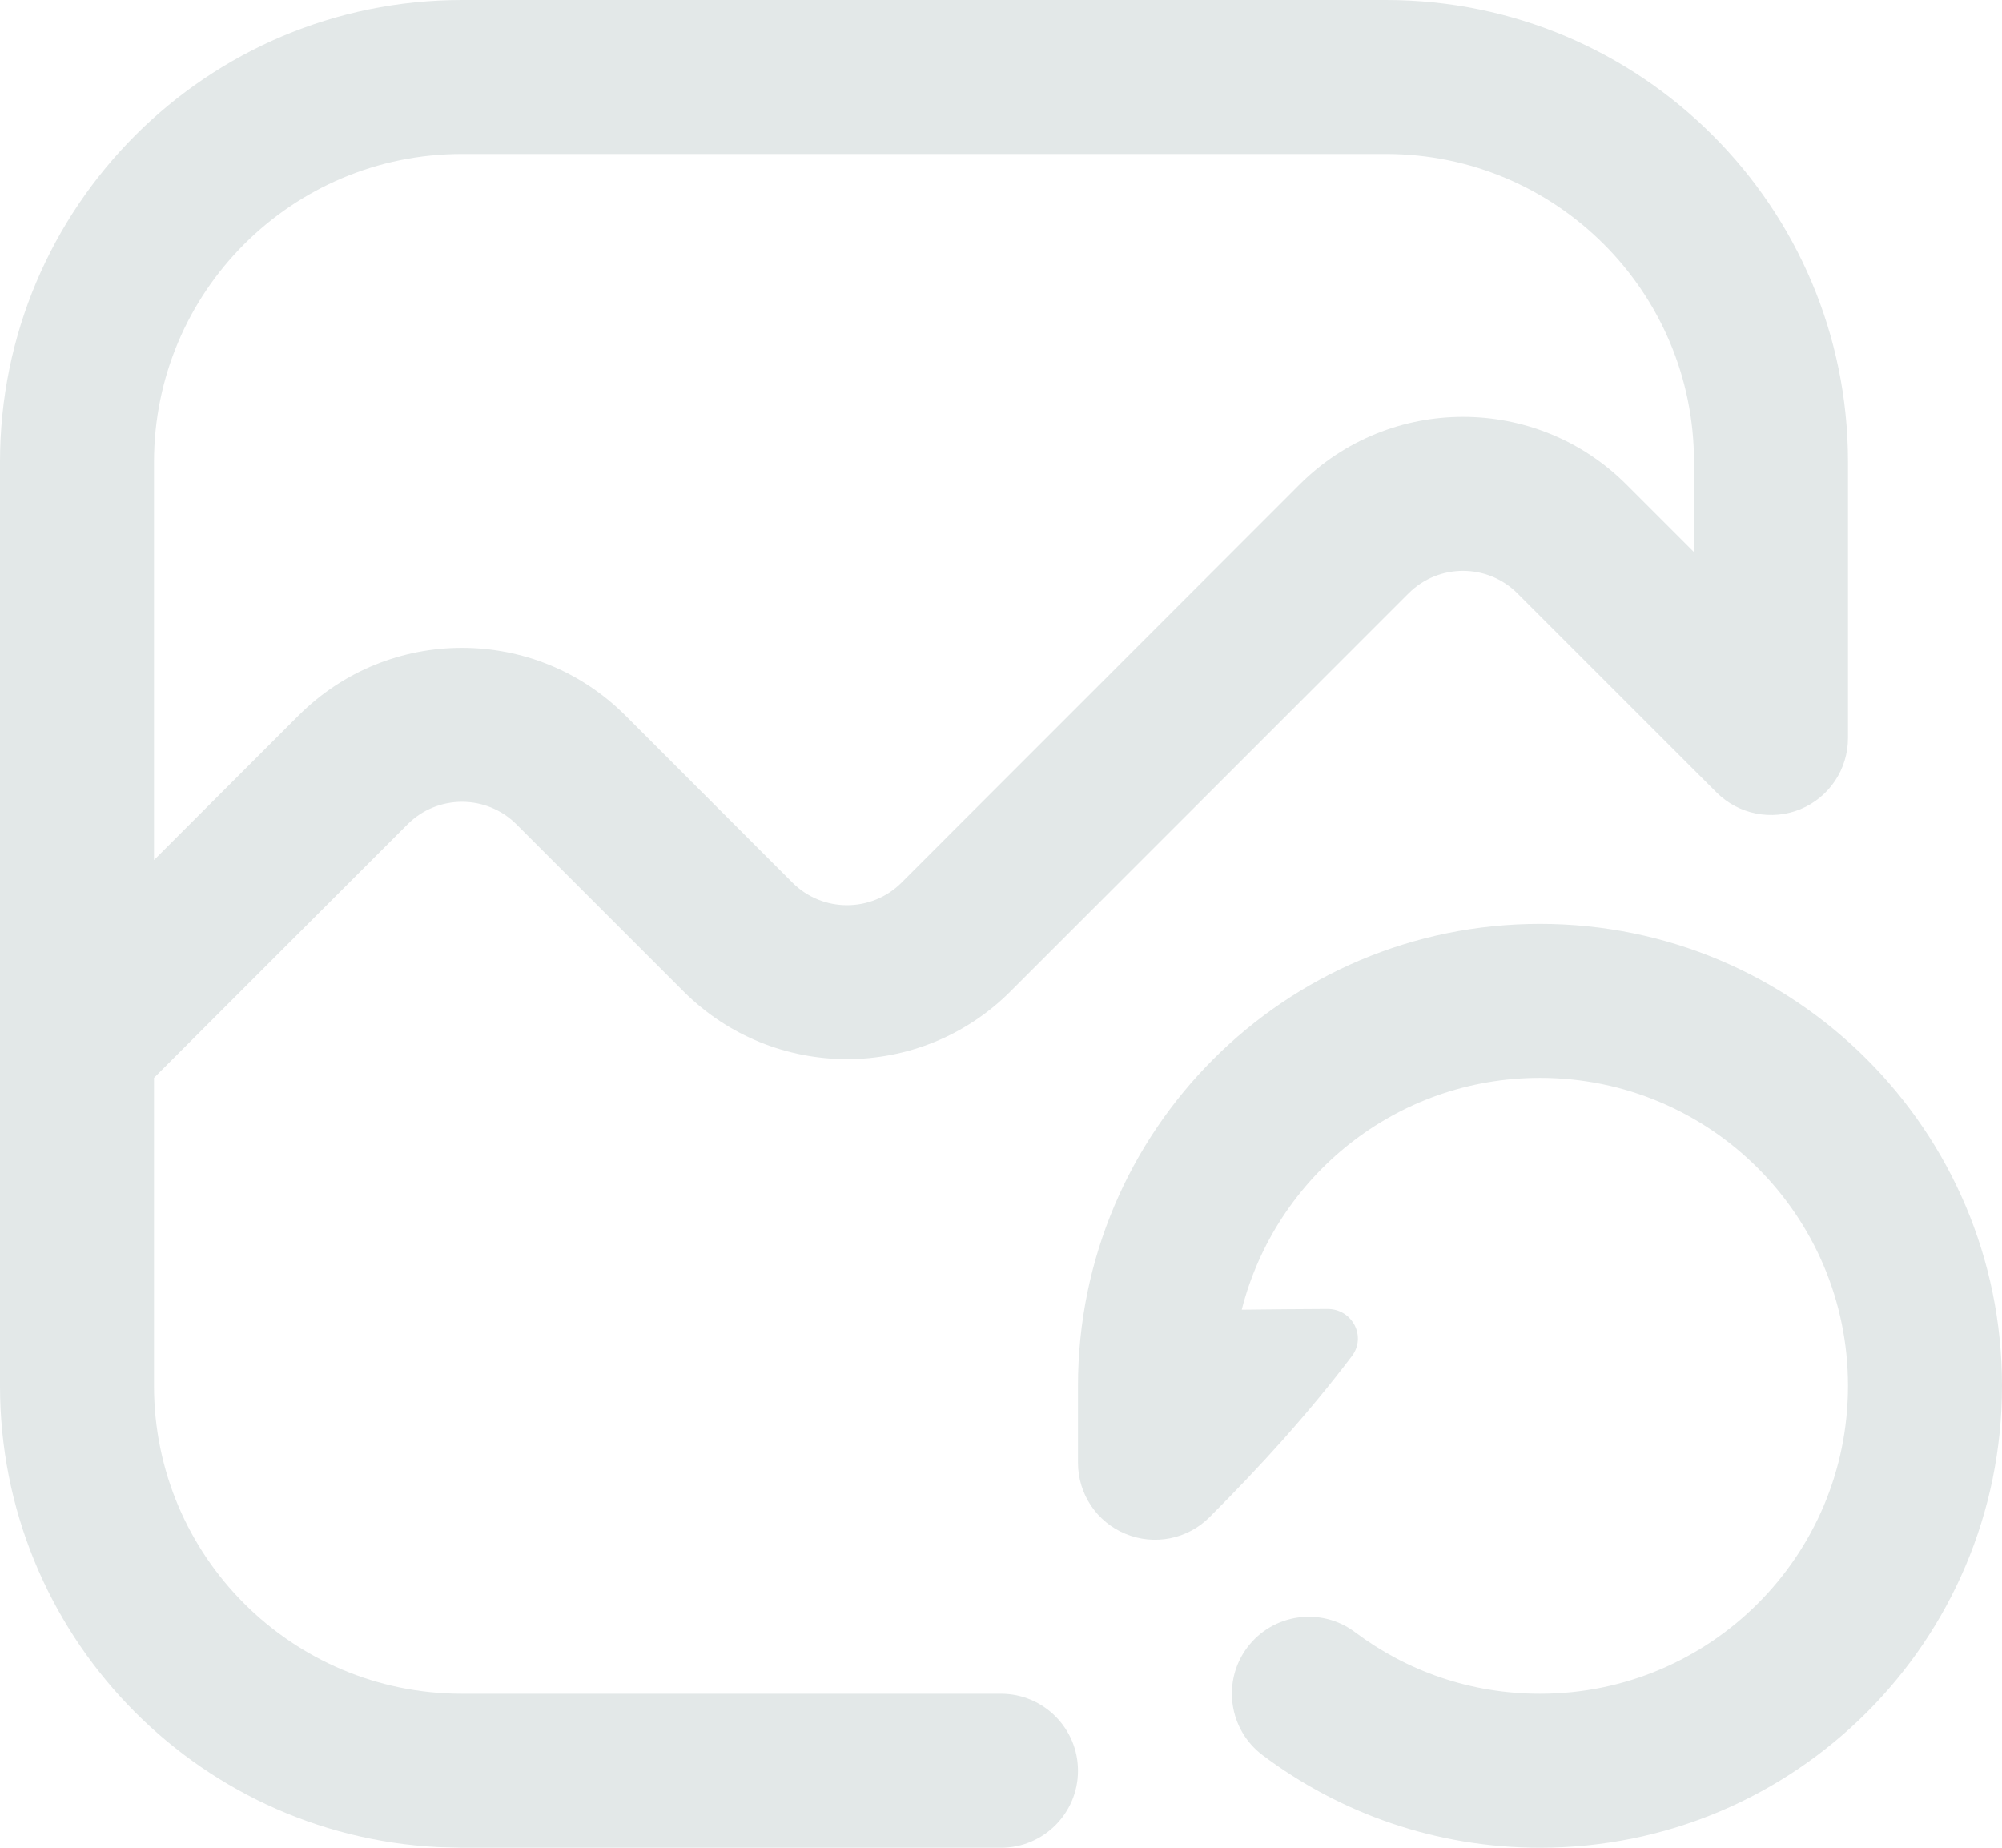
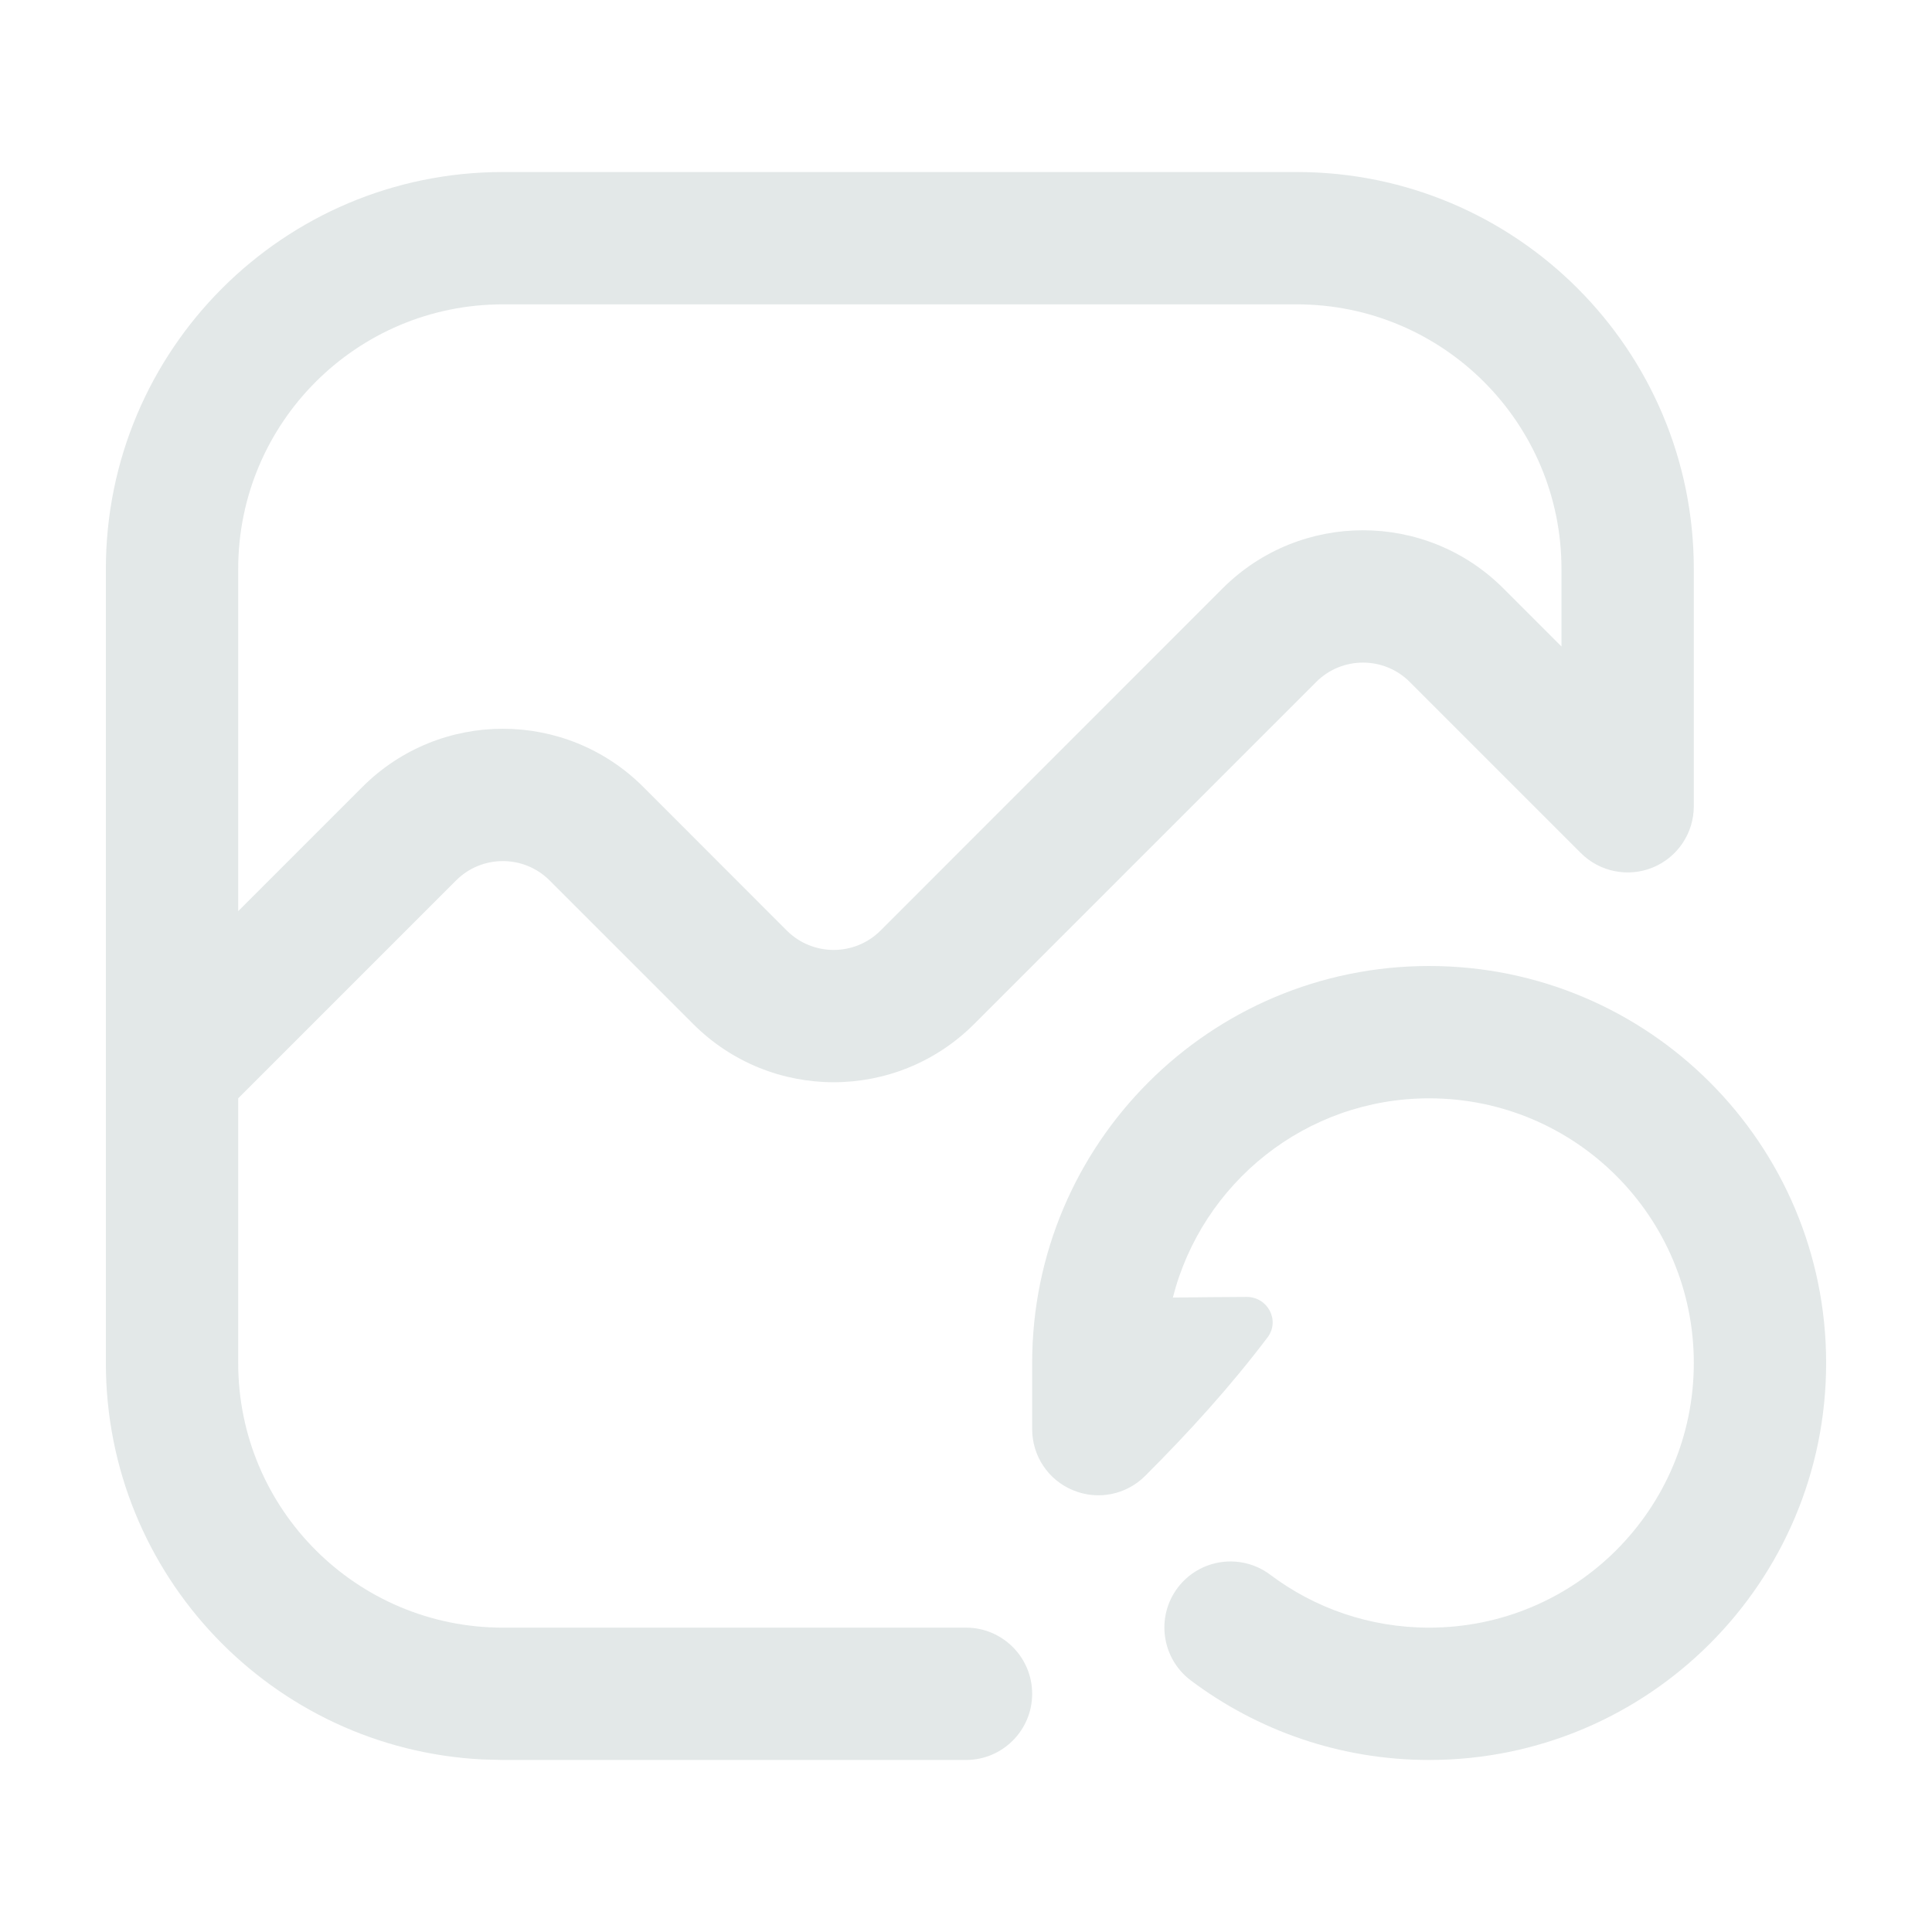
- <svg xmlns="http://www.w3.org/2000/svg" preserveAspectRatio="none" overflow="visible" style="display: block;" width="16.25" height="15" viewBox="0 0 16.25 15" fill="none">
+ <svg xmlns="http://www.w3.org/2000/svg" width="16" height="16" viewBox="-1 -1.625 18.25 18.25" fill="none">
  <g id="Union">
    <path fill-rule="evenodd" clip-rule="evenodd" d="M11.25 0C13.321 0 15 1.679 15 3.75V5.991C15 6.244 14.848 6.472 14.614 6.569C14.381 6.665 14.112 6.612 13.933 6.433L12.317 4.817C12.073 4.573 11.677 4.573 11.433 4.817L8.201 8.049C7.468 8.781 6.282 8.781 5.549 8.049L4.192 6.692C3.948 6.448 3.552 6.448 3.308 6.692L1.25 8.75V11.25C1.25 12.631 2.369 13.75 3.75 13.75H8.125C8.47 13.75 8.75 14.03 8.75 14.375C8.75 14.72 8.47 15 8.125 15H3.75L3.557 14.995C1.576 14.895 0 13.256 0 11.25V3.75C0 1.679 1.679 1.00665e-08 3.75 0H11.25ZM3.75 1.25C2.369 1.25 1.25 2.369 1.25 3.75V6.982L2.424 5.808C3.157 5.076 4.343 5.076 5.076 5.808L6.433 7.166C6.677 7.409 7.073 7.409 7.317 7.166L10.549 3.933C11.281 3.201 12.469 3.201 13.201 3.933L13.75 4.482V3.75C13.75 2.369 12.631 1.25 11.25 1.25H3.75Z" fill="#E3E8E8" />
    <path d="M12.5 7.5C14.571 7.5 16.25 9.179 16.25 11.25C16.25 13.321 14.571 15 12.5 15C11.656 15 10.876 14.72 10.249 14.249C9.973 14.042 9.917 13.65 10.124 13.374C10.332 13.098 10.724 13.043 11 13.251C11.418 13.565 11.936 13.75 12.5 13.75C13.881 13.75 15 12.631 15 11.25C15 9.869 13.881 8.75 12.5 8.75C11.333 8.75 10.354 9.551 10.079 10.632C10.315 10.629 10.566 10.627 10.775 10.626C10.976 10.625 11.094 10.849 10.973 11.009C10.62 11.475 10.237 11.897 9.817 12.317C9.638 12.496 9.369 12.549 9.136 12.452C8.902 12.356 8.75 12.128 8.75 11.875V11.25C8.75 9.179 10.429 7.5 12.5 7.5Z" fill="#E3E8E8" />
  </g>
</svg>
